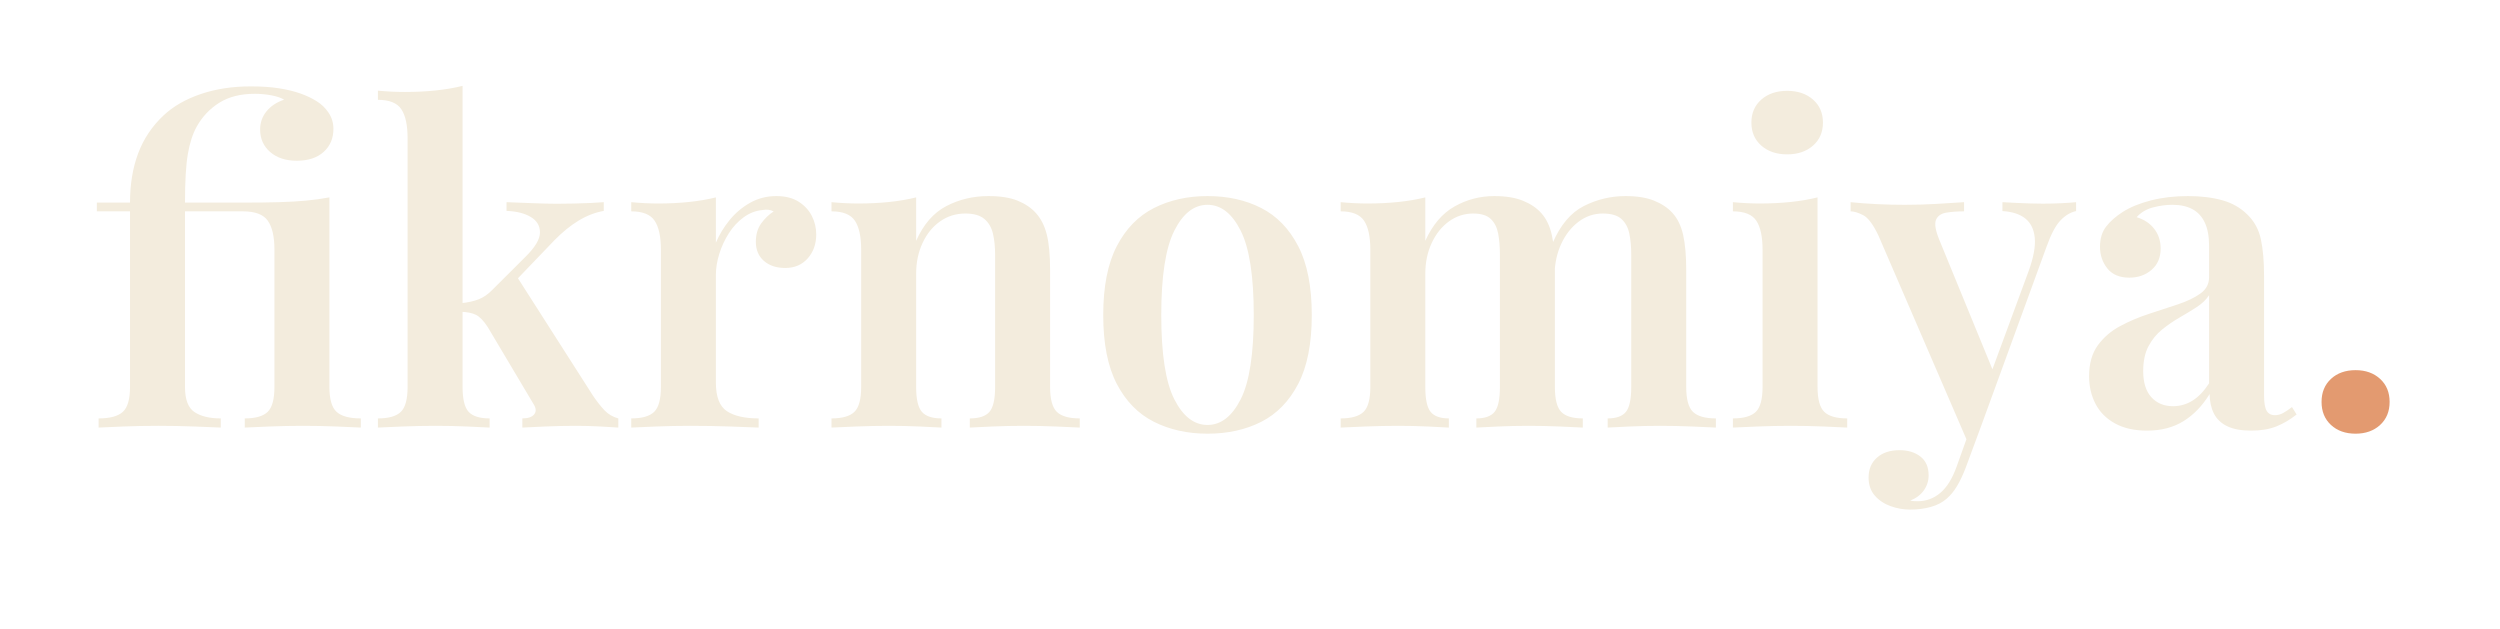
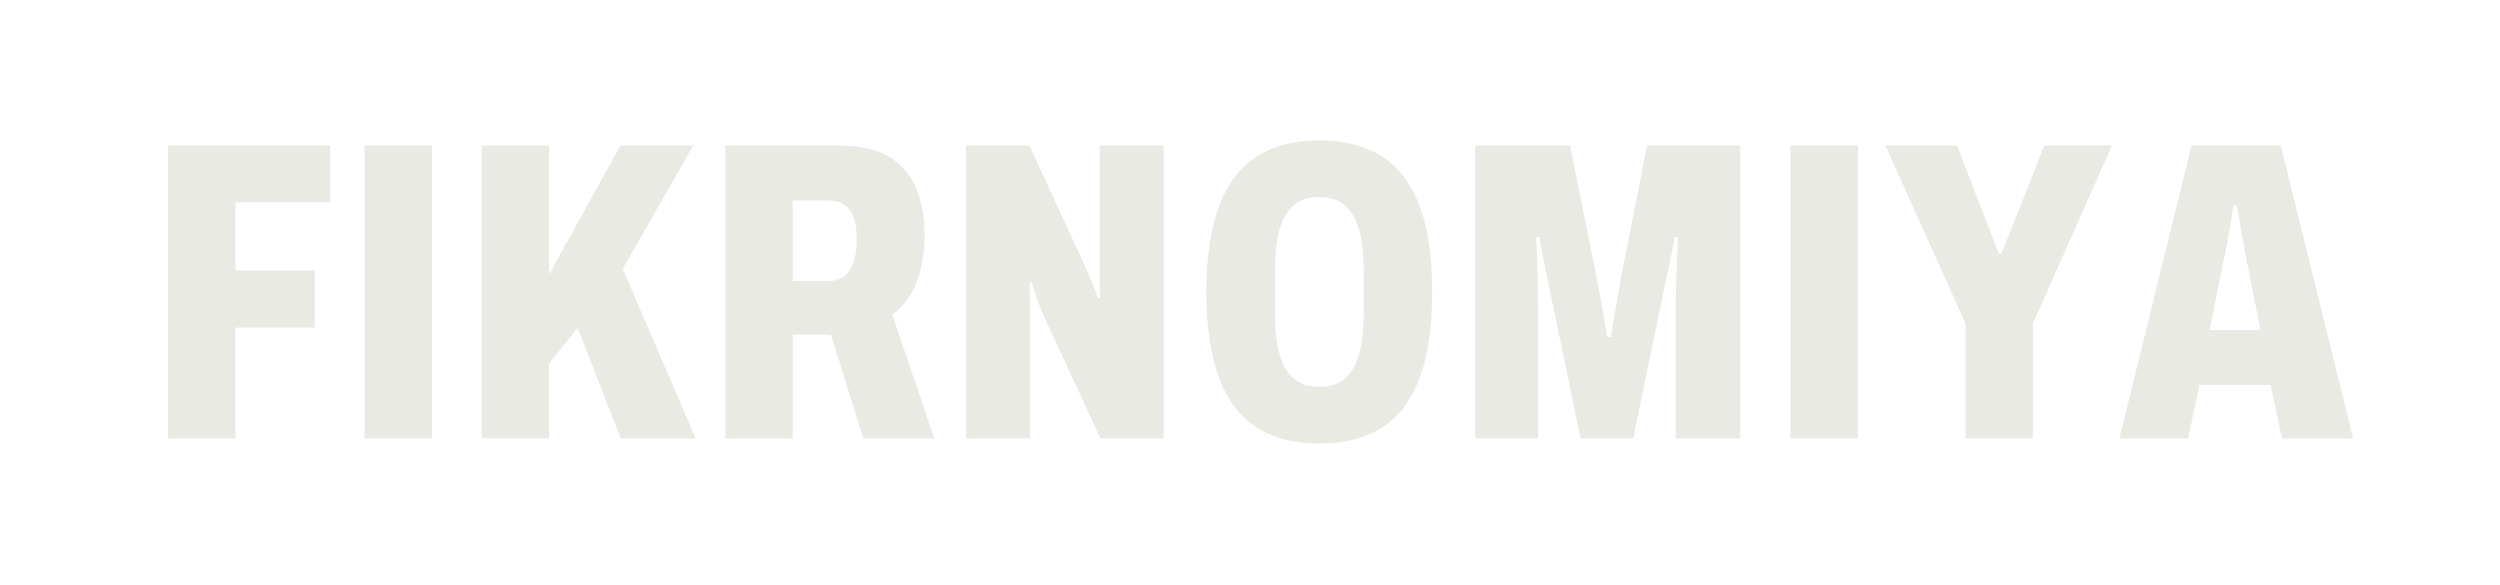
- <svg xmlns="http://www.w3.org/2000/svg" viewBox="0 0 573 144" role="img" aria-label="Fikrnomiya">
-   <path fill="#f3ecdd" d="M57.46 19.8Q61.18 19.8 63.96 20.24Q66.74 20.68 68.86 21.43Q70.98 22.18 72.58 23.2Q74.22 24.2 75.32 25.85Q76.42 27.5 76.42 29.54Q76.42 32.8 74.18 34.82Q71.94 36.84 68.02 36.84Q64.22 36.84 61.92 34.84Q59.62 32.84 59.62 29.68Q59.62 27.32 61.08 25.52Q62.54 23.72 65.12 22.84Q64.06 22.2 62.2 21.85Q60.34 21.5 58.38 21.5Q53.54 21.5 50.28 23.54Q47.02 25.58 45.1 29.0Q43.7 31.5 43.05 35.32Q42.4 39.14 42.4 46.44H55.7Q60.5 46.44 63.92 46.34Q67.34 46.24 70.08 45.99Q72.82 45.74 75.5 45.24V88.7Q75.5 92.9 77.15 94.4Q78.8 95.9 82.7 95.9V98.0Q80.8 97.9 77.03 97.75Q73.26 97.6 69.4 97.6Q65.64 97.6 61.82 97.75Q58 97.9 56.1 98.0V95.9Q59.8 95.9 61.35 94.4Q62.9 92.9 62.9 88.7V57.24Q62.9 52.74 61.38 50.59Q59.86 48.44 55.7 48.44H42.4V88.7Q42.4 93.0 44.58 94.45Q46.76 95.9 50.6 95.9V98.0Q48.4 97.9 44.43 97.75Q40.46 97.6 36.3 97.6Q32.12 97.6 28.33 97.75Q24.54 97.9 22.6 98.0V95.9Q26.5 95.9 28.15 94.4Q29.8 92.9 29.8 88.7V48.44H22.2V46.44H29.8Q29.8 40.12 31.67 35.14Q33.54 30.16 37.48 26.46Q40.82 23.32 46 21.56Q51.18 19.8 57.46 19.8Z M106.02 19.68V88.7Q106.02 92.9 107.42 94.4Q108.82 95.9 112.22 95.9V98.0Q110.46 97.9 106.97 97.75Q103.48 97.6 99.88 97.6Q96.16 97.6 92.34 97.75Q88.52 97.9 86.62 98.0V95.9Q90.32 95.9 91.87 94.4Q93.42 92.9 93.42 88.7V31.68Q93.42 27.18 91.98 25.03Q90.54 22.88 86.62 22.88V20.78Q89.82 21.08 92.82 21.08Q96.56 21.08 99.89 20.73Q103.22 20.38 106.02 19.68ZM138.38 46.34V48.34Q135.44 48.86 132.64 50.55Q129.84 52.24 127.06 55.08L117.2 65.36L118.32 63.16L135.92 90.7Q137.26 92.68 138.55 94.04Q139.84 95.4 141.72 95.9V98.0Q140.38 97.9 137.59 97.75Q134.8 97.6 132.02 97.6Q128.56 97.6 125.02 97.75Q121.48 97.9 119.72 98.0V95.9Q121.72 95.9 122.46 94.94Q123.2 93.98 122.22 92.5L111.8 74.98Q110.38 72.8 109.09 72.16Q107.8 71.52 105.58 71.46V69.5Q108.06 69.26 109.74 68.59Q111.42 67.92 112.9 66.38L120.42 58.88Q123.74 55.62 123.76 53.31Q123.78 51 121.65 49.73Q119.52 48.46 116.1 48.34V46.34Q118.82 46.44 122.11 46.57Q125.4 46.7 127.68 46.7Q129.54 46.7 131.58 46.65Q133.62 46.6 135.44 46.52Q137.26 46.44 138.38 46.34Z M177.94 44.94Q181 44.94 183.03 46.22Q185.06 47.5 186.07 49.49Q187.08 51.48 187.08 53.72Q187.08 57.02 185.13 59.22Q183.18 61.42 179.98 61.42Q176.96 61.42 175.1 59.81Q173.24 58.2 173.24 55.42Q173.24 52.92 174.45 51.23Q175.66 49.54 177.32 48.46Q176.18 47.86 174.78 48.14Q172.44 48.34 170.44 49.81Q168.44 51.28 167.04 53.48Q165.64 55.68 164.86 58.19Q164.08 60.7 164.08 62.98V87.7Q164.08 92.56 166.59 94.23Q169.1 95.9 173.88 95.9V98.0Q171.58 97.9 167.24 97.75Q162.9 97.6 158.16 97.6Q154.32 97.6 150.47 97.75Q146.62 97.9 144.68 98.0V95.9Q148.38 95.9 149.93 94.4Q151.48 92.9 151.48 88.7V57.24Q151.48 52.74 150.04 50.59Q148.6 48.44 144.68 48.44V46.34Q147.88 46.64 150.88 46.64Q154.62 46.64 157.95 46.29Q161.28 45.94 164.08 45.24V55.62Q165.26 52.84 167.25 50.41Q169.24 47.98 171.96 46.46Q174.68 44.94 177.94 44.94Z M226.54 44.94Q230.66 44.94 233.25 46Q235.84 47.06 237.42 48.82Q239.16 50.74 239.92 53.74Q240.68 56.74 240.68 61.84V88.7Q240.68 92.9 242.23 94.4Q243.78 95.9 247.48 95.9V98.0Q245.66 97.9 241.94 97.75Q238.22 97.6 234.68 97.6Q231.02 97.6 227.53 97.75Q224.04 97.9 222.28 98.0V95.9Q225.48 95.9 226.78 94.4Q228.08 92.9 228.08 88.7V58.36Q228.08 55.66 227.58 53.54Q227.08 51.42 225.61 50.18Q224.14 48.94 221.26 48.94Q218.02 48.94 215.47 50.74Q212.92 52.54 211.45 55.69Q209.98 58.84 209.98 62.74V88.7Q209.98 92.9 211.3 94.4Q212.62 95.9 215.78 95.9V98.0Q214.06 97.9 210.69 97.75Q207.32 97.6 203.78 97.6Q200.12 97.6 196.3 97.75Q192.48 97.9 190.58 98.0V95.9Q194.28 95.9 195.83 94.4Q197.38 92.9 197.38 88.7V57.24Q197.38 52.74 195.94 50.59Q194.5 48.44 190.58 48.44V46.34Q193.78 46.64 196.78 46.64Q200.52 46.64 203.85 46.29Q207.18 45.94 209.98 45.24V55.2Q212.5 49.52 216.91 47.23Q221.32 44.94 226.54 44.94Z M276.76 44.94Q283.72 44.94 289.08 47.68Q294.44 50.42 297.55 56.42Q300.66 62.42 300.66 72.22Q300.66 82.02 297.55 87.99Q294.44 93.96 289.08 96.68Q283.72 99.4 276.76 99.4Q269.9 99.4 264.49 96.68Q259.08 93.96 255.97 87.99Q252.86 82.02 252.86 72.22Q252.86 62.42 255.97 56.42Q259.08 50.42 264.49 47.68Q269.9 44.94 276.76 44.94ZM276.76 46.94Q272.14 46.94 269.15 52.88Q266.16 58.82 266.16 72.22Q266.16 85.62 269.15 91.51Q272.14 97.4 276.76 97.4Q281.38 97.4 284.37 91.51Q287.36 85.62 287.36 72.22Q287.36 58.82 284.37 52.88Q281.38 46.94 276.76 46.94Z M342.48 44.94Q346.42 44.94 349.04 46Q351.66 47.06 353.24 48.82Q354.98 50.74 355.68 53.86Q356.38 56.98 356.38 61.84V88.7Q356.38 92.9 357.83 94.4Q359.28 95.9 362.78 95.9V98.0Q361 97.9 357.4 97.75Q353.8 97.6 350.38 97.6Q346.84 97.6 343.47 97.75Q340.1 97.9 338.38 98.0V95.9Q341.34 95.9 342.56 94.4Q343.78 92.9 343.78 88.7V58.36Q343.78 55.66 343.38 53.54Q342.98 51.42 341.68 50.18Q340.38 48.94 337.66 48.94Q334.6 48.94 332.11 50.74Q329.62 52.54 328.15 55.69Q326.68 58.84 326.68 62.74V88.7Q326.68 92.9 327.9 94.4Q329.12 95.9 332.08 95.9V98.0Q330.44 97.9 327.17 97.75Q323.9 97.6 320.48 97.6Q316.82 97.6 313 97.75Q309.18 97.9 307.28 98.0V95.9Q310.98 95.9 312.53 94.4Q314.08 92.9 314.08 88.7V57.24Q314.08 52.74 312.64 50.59Q311.2 48.44 307.28 48.44V46.34Q310.48 46.64 313.48 46.64Q317.22 46.64 320.55 46.29Q323.88 45.94 326.68 45.24V55.2Q329.16 49.7 333.38 47.32Q337.6 44.94 342.48 44.94ZM372.58 44.94Q376.52 44.94 379.14 46Q381.76 47.06 383.34 48.82Q385.08 50.74 385.78 53.86Q386.48 56.98 386.48 61.84V88.7Q386.48 92.9 388.03 94.4Q389.58 95.9 393.28 95.9V98.0Q391.46 97.9 387.74 97.75Q384.02 97.6 380.48 97.6Q376.94 97.6 373.57 97.75Q370.2 97.9 368.48 98.0V95.9Q371.44 95.9 372.66 94.4Q373.88 92.9 373.88 88.7V58.36Q373.88 55.66 373.44 53.54Q373 51.42 371.62 50.18Q370.24 48.94 367.36 48.94Q364.3 48.94 361.81 50.82Q359.32 52.7 357.85 55.86Q356.38 59.02 356.3 62.92L355.84 55.74Q358.54 49.48 363.04 47.21Q367.54 44.94 372.58 44.94Z M409.62 20.82Q413.26 20.82 415.54 22.82Q417.82 24.82 417.82 28.1Q417.82 31.38 415.54 33.38Q413.26 35.38 409.62 35.38Q405.98 35.38 403.7 33.38Q401.42 31.38 401.42 28.1Q401.42 24.82 403.7 22.82Q405.98 20.82 409.62 20.82ZM416.58 45.24V88.686Q416.58 92.9 418.13 94.4Q419.68 95.9 423.38 95.9V98.0Q421.569 97.9 417.895 97.75Q414.22 97.6 410.44 97.6Q406.726 97.6 402.903 97.75Q399.08 97.9 397.18 98.0V95.9Q400.88 95.9 402.43 94.4Q403.98 92.9 403.98 88.683V57.258Q403.98 52.74 402.548 50.59Q401.117 48.44 397.18 48.44V46.34Q400.38 46.64 403.38 46.64Q407.12 46.64 410.45 46.29Q413.78 45.94 416.58 45.24Z M475.84 46.34V48.38Q473.94 48.78 472.28 50.5Q470.62 52.22 469.1 56.46L454.26 97.14L451.2 101.82L430.56 54.04Q428.74 50.18 427.03 49.31Q425.32 48.44 424.16 48.44V46.34Q427.08 46.64 430.24 46.79Q433.4 46.94 436.56 46.94Q440.3 46.94 443.73 46.74Q447.16 46.54 450.16 46.34V48.44Q447.94 48.44 446.13 48.73Q444.32 49.02 443.74 50.37Q443.16 51.72 444.5 55L457 85.46L456.2 85.9L464.96 62.14Q466.66 57.44 466.37 54.51Q466.08 51.58 464.2 50.08Q462.32 48.58 458.96 48.38V46.34Q460.6 46.44 462.18 46.51Q463.76 46.58 465.29 46.63Q466.82 46.68 468.2 46.68Q470.3 46.68 472.37 46.58Q474.44 46.48 475.84 46.34ZM454.26 97.14 450.54 107.2Q449.58 109.7 448.53 111.44Q447.48 113.18 446.2 114.28Q444.72 115.58 442.54 116.19Q440.36 116.8 437.8 116.8Q435.54 116.8 433.35 116.02Q431.16 115.24 429.72 113.61Q428.28 111.98 428.28 109.44Q428.28 106.6 430.2 104.89Q432.12 103.18 435.38 103.18Q438.28 103.18 440.16 104.64Q442.04 106.1 442.04 108.96Q442.04 110.86 440.94 112.4Q439.84 113.94 437.82 114.74Q438.26 114.84 438.75 114.86Q439.24 114.88 439.54 114.88Q442.44 114.88 444.7 112.99Q446.96 111.1 448.44 107.0L452 97.06Z M492.1 98.7Q487.76 98.7 484.76 97.05Q481.76 95.4 480.29 92.56Q478.82 89.72 478.82 86.22Q478.82 81.9 480.81 79.16Q482.8 76.42 485.94 74.74Q489.08 73.06 492.57 71.93Q496.06 70.8 499.2 69.75Q502.34 68.7 504.33 67.28Q506.32 65.86 506.32 63.56V56.28Q506.32 53.12 505.35 51.04Q504.38 48.96 502.52 47.95Q500.66 46.94 497.9 46.94Q495.76 46.94 493.47 47.54Q491.18 48.14 489.72 49.78Q492.26 50.54 493.74 52.44Q495.22 54.34 495.22 56.96Q495.22 60.06 493.14 61.85Q491.06 63.64 488.04 63.64Q484.7 63.64 483.01 61.53Q481.32 59.42 481.32 56.56Q481.32 53.76 482.72 51.94Q484.12 50.12 486.56 48.56Q489.14 46.92 493.01 45.93Q496.88 44.94 501.48 44.94Q505.9 44.94 509.32 45.89Q512.74 46.84 515.08 49.16Q517.48 51.48 518.2 54.87Q518.92 58.26 518.92 63.22V90.62Q518.92 93.12 519.51 94.14Q520.1 95.16 521.42 95.16Q522.4 95.16 523.3 94.66Q524.2 94.16 525.32 93.3L526.38 95.0Q524.24 96.72 521.8 97.71Q519.36 98.7 516 98.7Q512.54 98.7 510.46 97.68Q508.38 96.66 507.43 94.79Q506.48 92.92 506.44 90.32Q503.98 94.34 500.47 96.52Q496.96 98.7 492.1 98.7ZM498.06 93.1Q500.48 93.1 502.53 91.82Q504.58 90.54 506.32 87.86V67.66Q505.32 69.2 503.48 70.39Q501.64 71.58 499.54 72.79Q497.44 74 495.55 75.53Q493.66 77.06 492.44 79.34Q491.22 81.62 491.22 85.06Q491.22 88.98 493.09 91.04Q494.96 93.1 498.06 93.1Z" />
-   <path fill="#e39a70" d="M539.9 84.84Q543.34 84.84 545.52 86.84Q547.7 88.84 547.7 92.12Q547.7 95.4 545.52 97.4Q543.34 99.4 539.9 99.4Q536.42 99.4 534.26 97.4Q532.1 95.4 532.1 92.12Q532.1 88.84 534.26 86.84Q536.42 84.84 539.9 84.84Z" />
+ <svg xmlns="http://www.w3.org/2000/svg" viewBox="-343 -1029 5868 1372" role="img" aria-label="Fikrnomiya">
+   <path d="M51.7 0V-687.4H431.9V-554.1H209.8V-394.2H395.7V-260.1H209.8V0Z M512.7 0V-687.4H670.8V0Z M787.7 0V-687.4H945.8V-384.7L1113.2 -687.4H1284.2L1118.6 -397.8L1289.9 0H1114L1012.9 -259.4L945.8 -175.8V0Z M1359.7 0V-687.4H1625.5Q1701.7 -687.4 1745.6 -659.8Q1789.5 -632.2 1808.3 -585.3Q1827.2 -538.3 1827.2 -480.3Q1827.2 -419 1809.4 -369.5Q1791.5 -320.1 1751.3 -290.4L1850.1 0H1683.4L1607.4 -243.4H1517.8V0ZM1517.8 -369.6H1601.8Q1637.9 -369.6 1653 -397.1Q1668.1 -424.5 1668.1 -467.6Q1668.1 -496.3 1661.4 -516.4Q1654.8 -536.6 1640.2 -547.5Q1625.5 -558.4 1599.6 -558.4H1517.8Z M1924.7 0V-687.4H2073.3L2205.1 -401.3Q2208.9 -392.4 2214.3 -380.3Q2219.6 -368.3 2224.9 -355Q2230.2 -341.8 2233.7 -329.5L2238.7 -329.7Q2238.2 -349.2 2238.2 -368.2Q2238.2 -387.2 2238.2 -401.3V-687.4H2388.4V0H2239.9L2105 -291.5Q2098.3 -307.5 2091.4 -327.3Q2084.5 -347 2078.6 -366.3L2073.9 -366.1Q2074.4 -348.7 2074.4 -328.6Q2074.4 -308.6 2074.4 -291.5V0Z M2753.5 12Q2666.4 12 2607.5 -25.2Q2548.6 -62.5 2518.6 -141.1Q2488.6 -219.8 2488.6 -343.5Q2488.6 -467.5 2518.6 -546.1Q2548.6 -624.6 2607.5 -662Q2666.4 -699.4 2753.5 -699.4Q2841.2 -699.4 2900.3 -662Q2959.4 -624.6 2989 -546.1Q3018.6 -467.5 3018.6 -343.5Q3018.6 -219.8 2989 -141.1Q2959.4 -62.5 2900.3 -25.2Q2841.2 12 2753.5 12ZM2753.5 -120.9Q2782.5 -120.9 2802.1 -132.3Q2821.8 -143.8 2834.1 -165.9Q2846.5 -187.9 2852 -220Q2857.6 -252 2857.6 -293.4V-394.2Q2857.6 -435.7 2852 -467.6Q2846.5 -499.5 2834.1 -521.5Q2821.8 -543.6 2802.1 -555.1Q2782.5 -566.6 2753.5 -566.6Q2725 -566.6 2705.1 -555.1Q2685.3 -543.6 2673 -521.5Q2660.7 -499.5 2655.2 -467.6Q2649.7 -435.7 2649.7 -394.2V-293.4Q2649.7 -252 2655.2 -220Q2660.7 -187.9 2673 -165.9Q2685.3 -143.8 2705.1 -132.3Q2725 -120.9 2753.5 -120.9Z M3119.4 0V-687.4H3342.3L3404.2 -379.7Q3407.3 -363.7 3411.9 -338.2Q3416.5 -312.7 3421.3 -286.1Q3426.2 -259.5 3429.7 -238.1H3437.8Q3440.6 -254.5 3444.8 -278.8Q3449 -303.1 3453.6 -329.4Q3458.2 -355.8 3461.9 -379L3523 -687.4H3741.5V0H3590.3V-299.5Q3590.3 -336.4 3591.5 -370.7Q3592.7 -405.1 3594.1 -432.1Q3595.5 -459.2 3595.5 -472.6H3587.8Q3586.1 -460.7 3582.3 -442.4Q3578.5 -424.1 3574.8 -405.3Q3571.1 -386.6 3567.5 -372.2L3490.4 0H3366.9L3289.7 -372.1Q3287.4 -383.9 3283.6 -401.8Q3279.8 -419.7 3276.3 -439Q3272.9 -458.2 3269.9 -472.5H3262.6Q3264 -452 3264.9 -422.1Q3265.7 -392.3 3266.5 -360.2Q3267.2 -328.1 3267.2 -299.5V0Z M3859.7 0V-687.4H4017.8V0Z M4270.5 0V-269.3L4082.4 -687.4H4250.5L4348.7 -433.1H4354.4L4455.6 -687.4H4614.3L4428.6 -269.3V0Z M4631.6 0 4801 -687.4H5010.4L5180.3 0H5013.5L4986.3 -125.8H4819.6L4793.2 0ZM4843.6 -254.5H4962.8L4927.9 -430Q4926.2 -438.3 4923.8 -452.2Q4921.3 -466 4918.4 -482.8Q4915.5 -499.5 4912.5 -516.3Q4909.6 -533 4907.1 -546.8H4899.7Q4897 -529.6 4893.3 -507.9Q4889.6 -486.2 4885.9 -465.4Q4882.2 -444.6 4878.9 -430Z" fill="#e9eae3" />
</svg>
